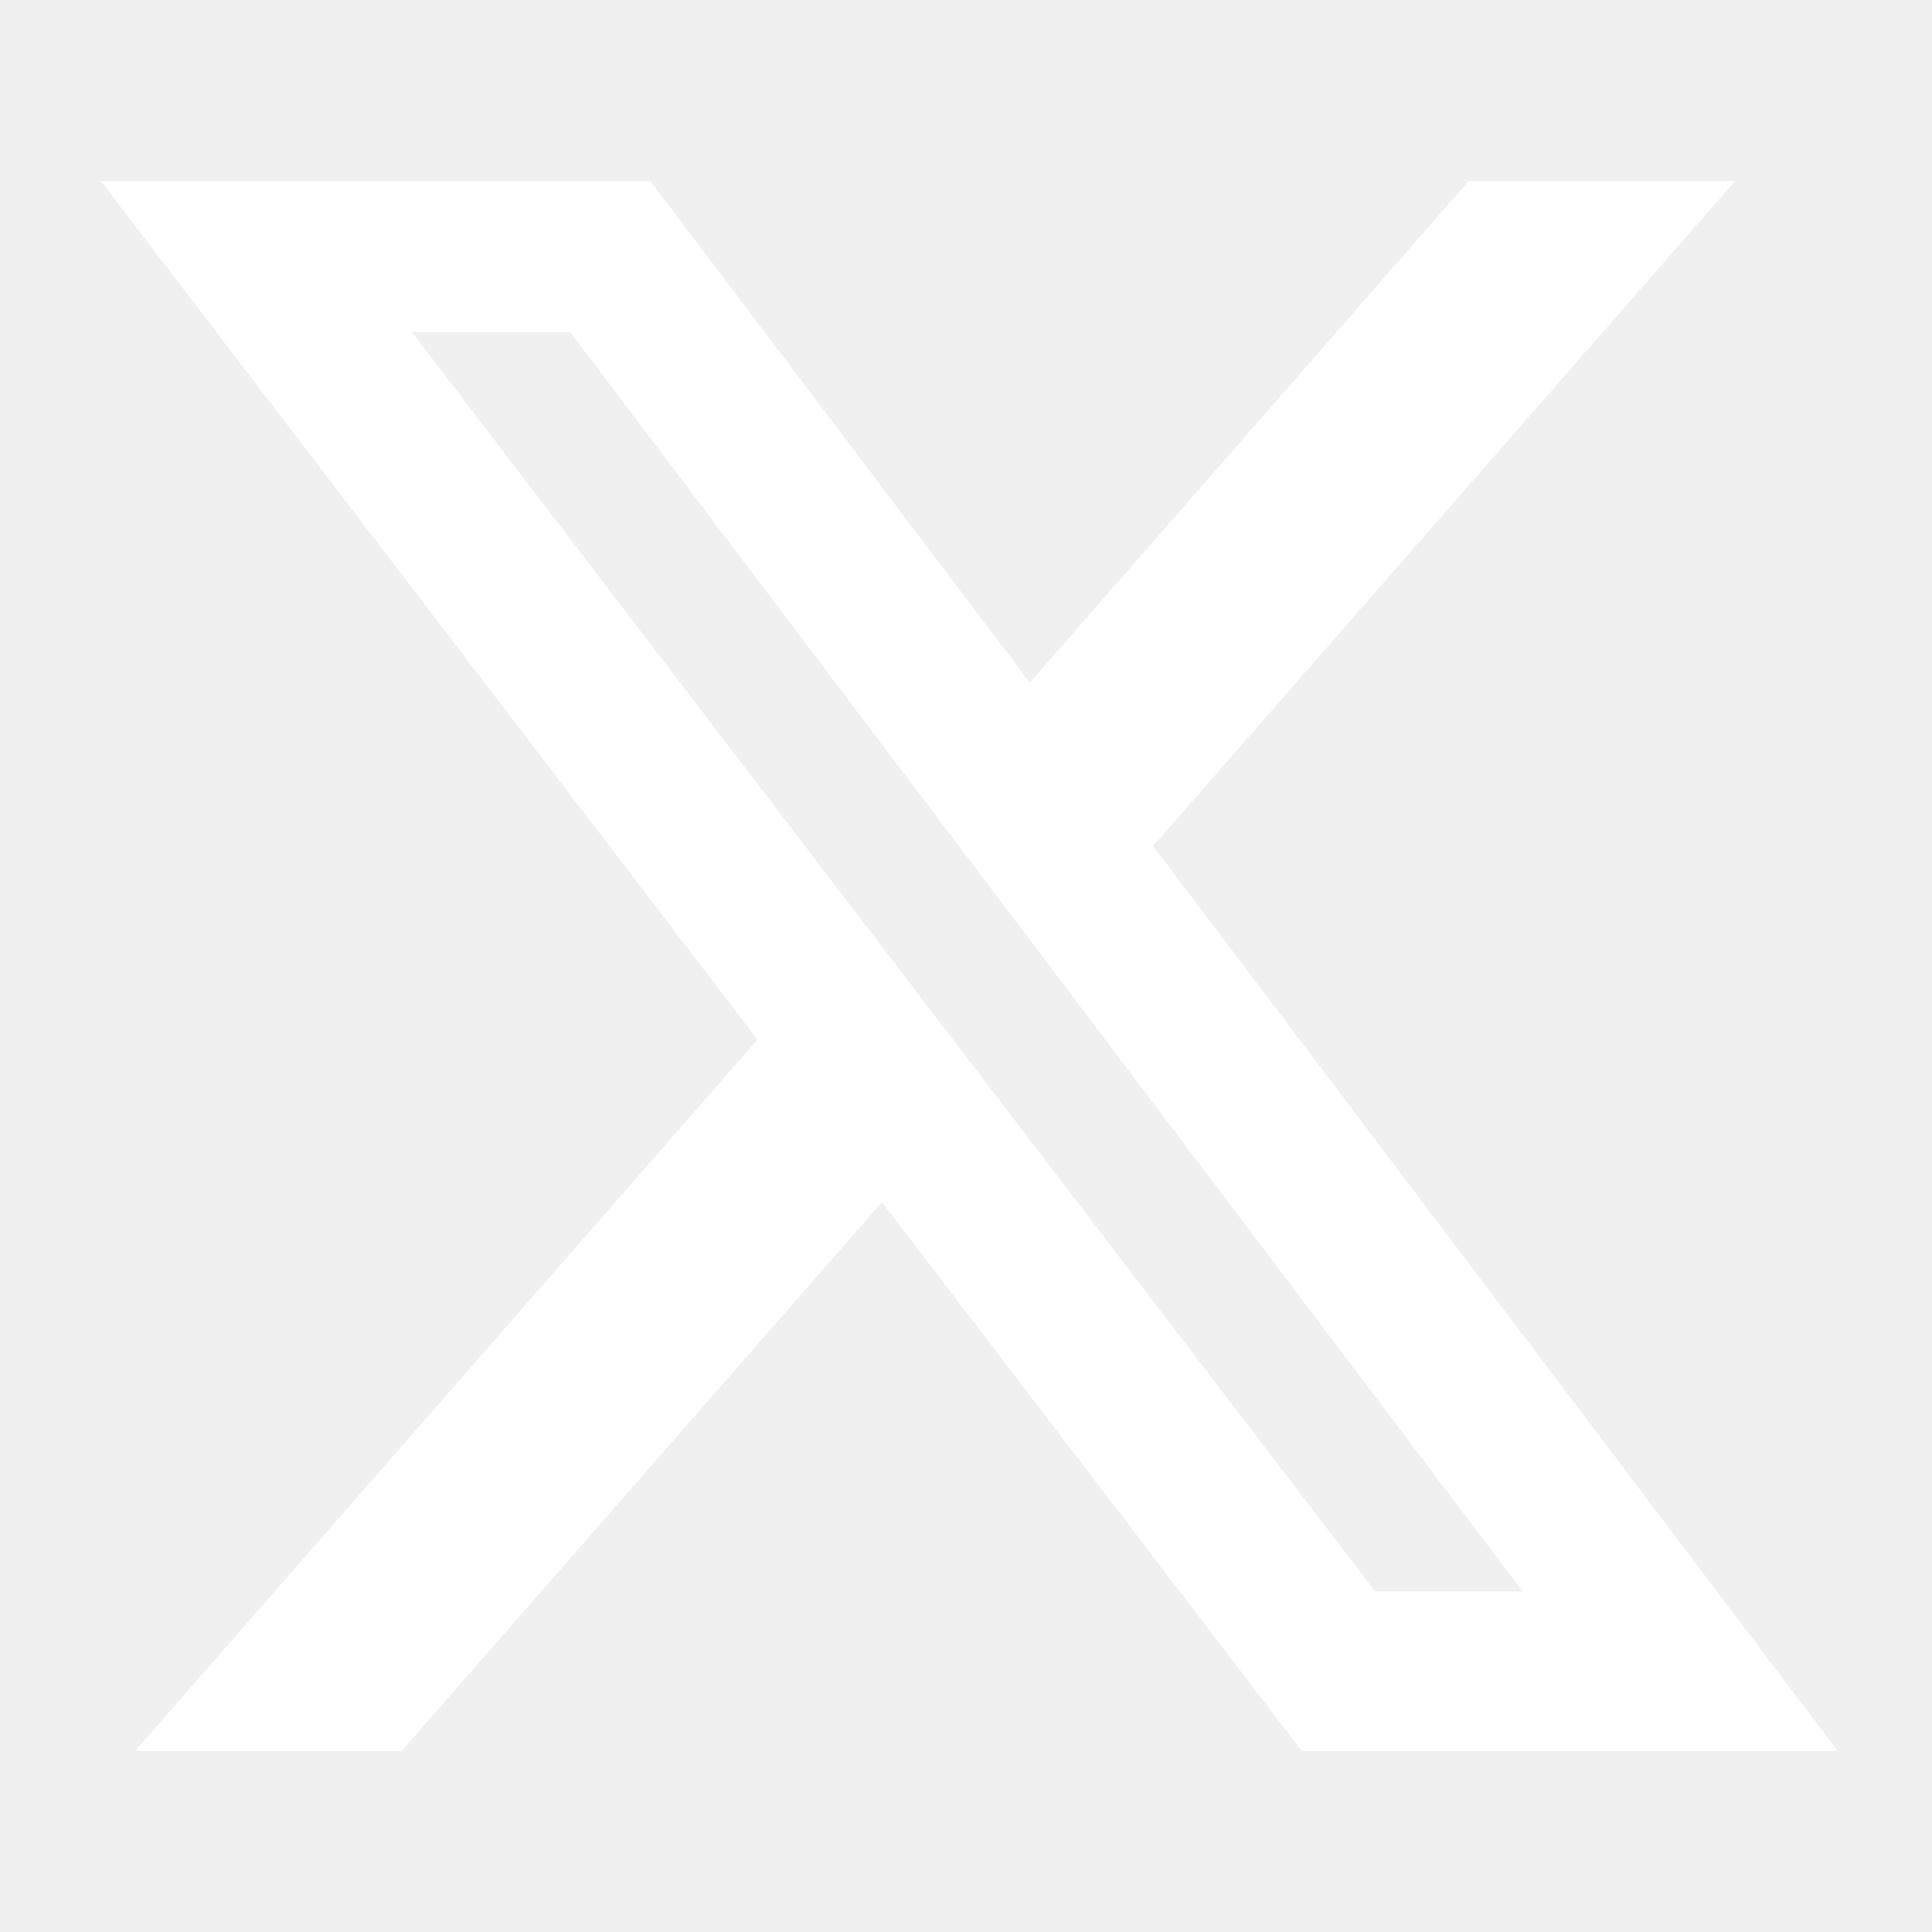
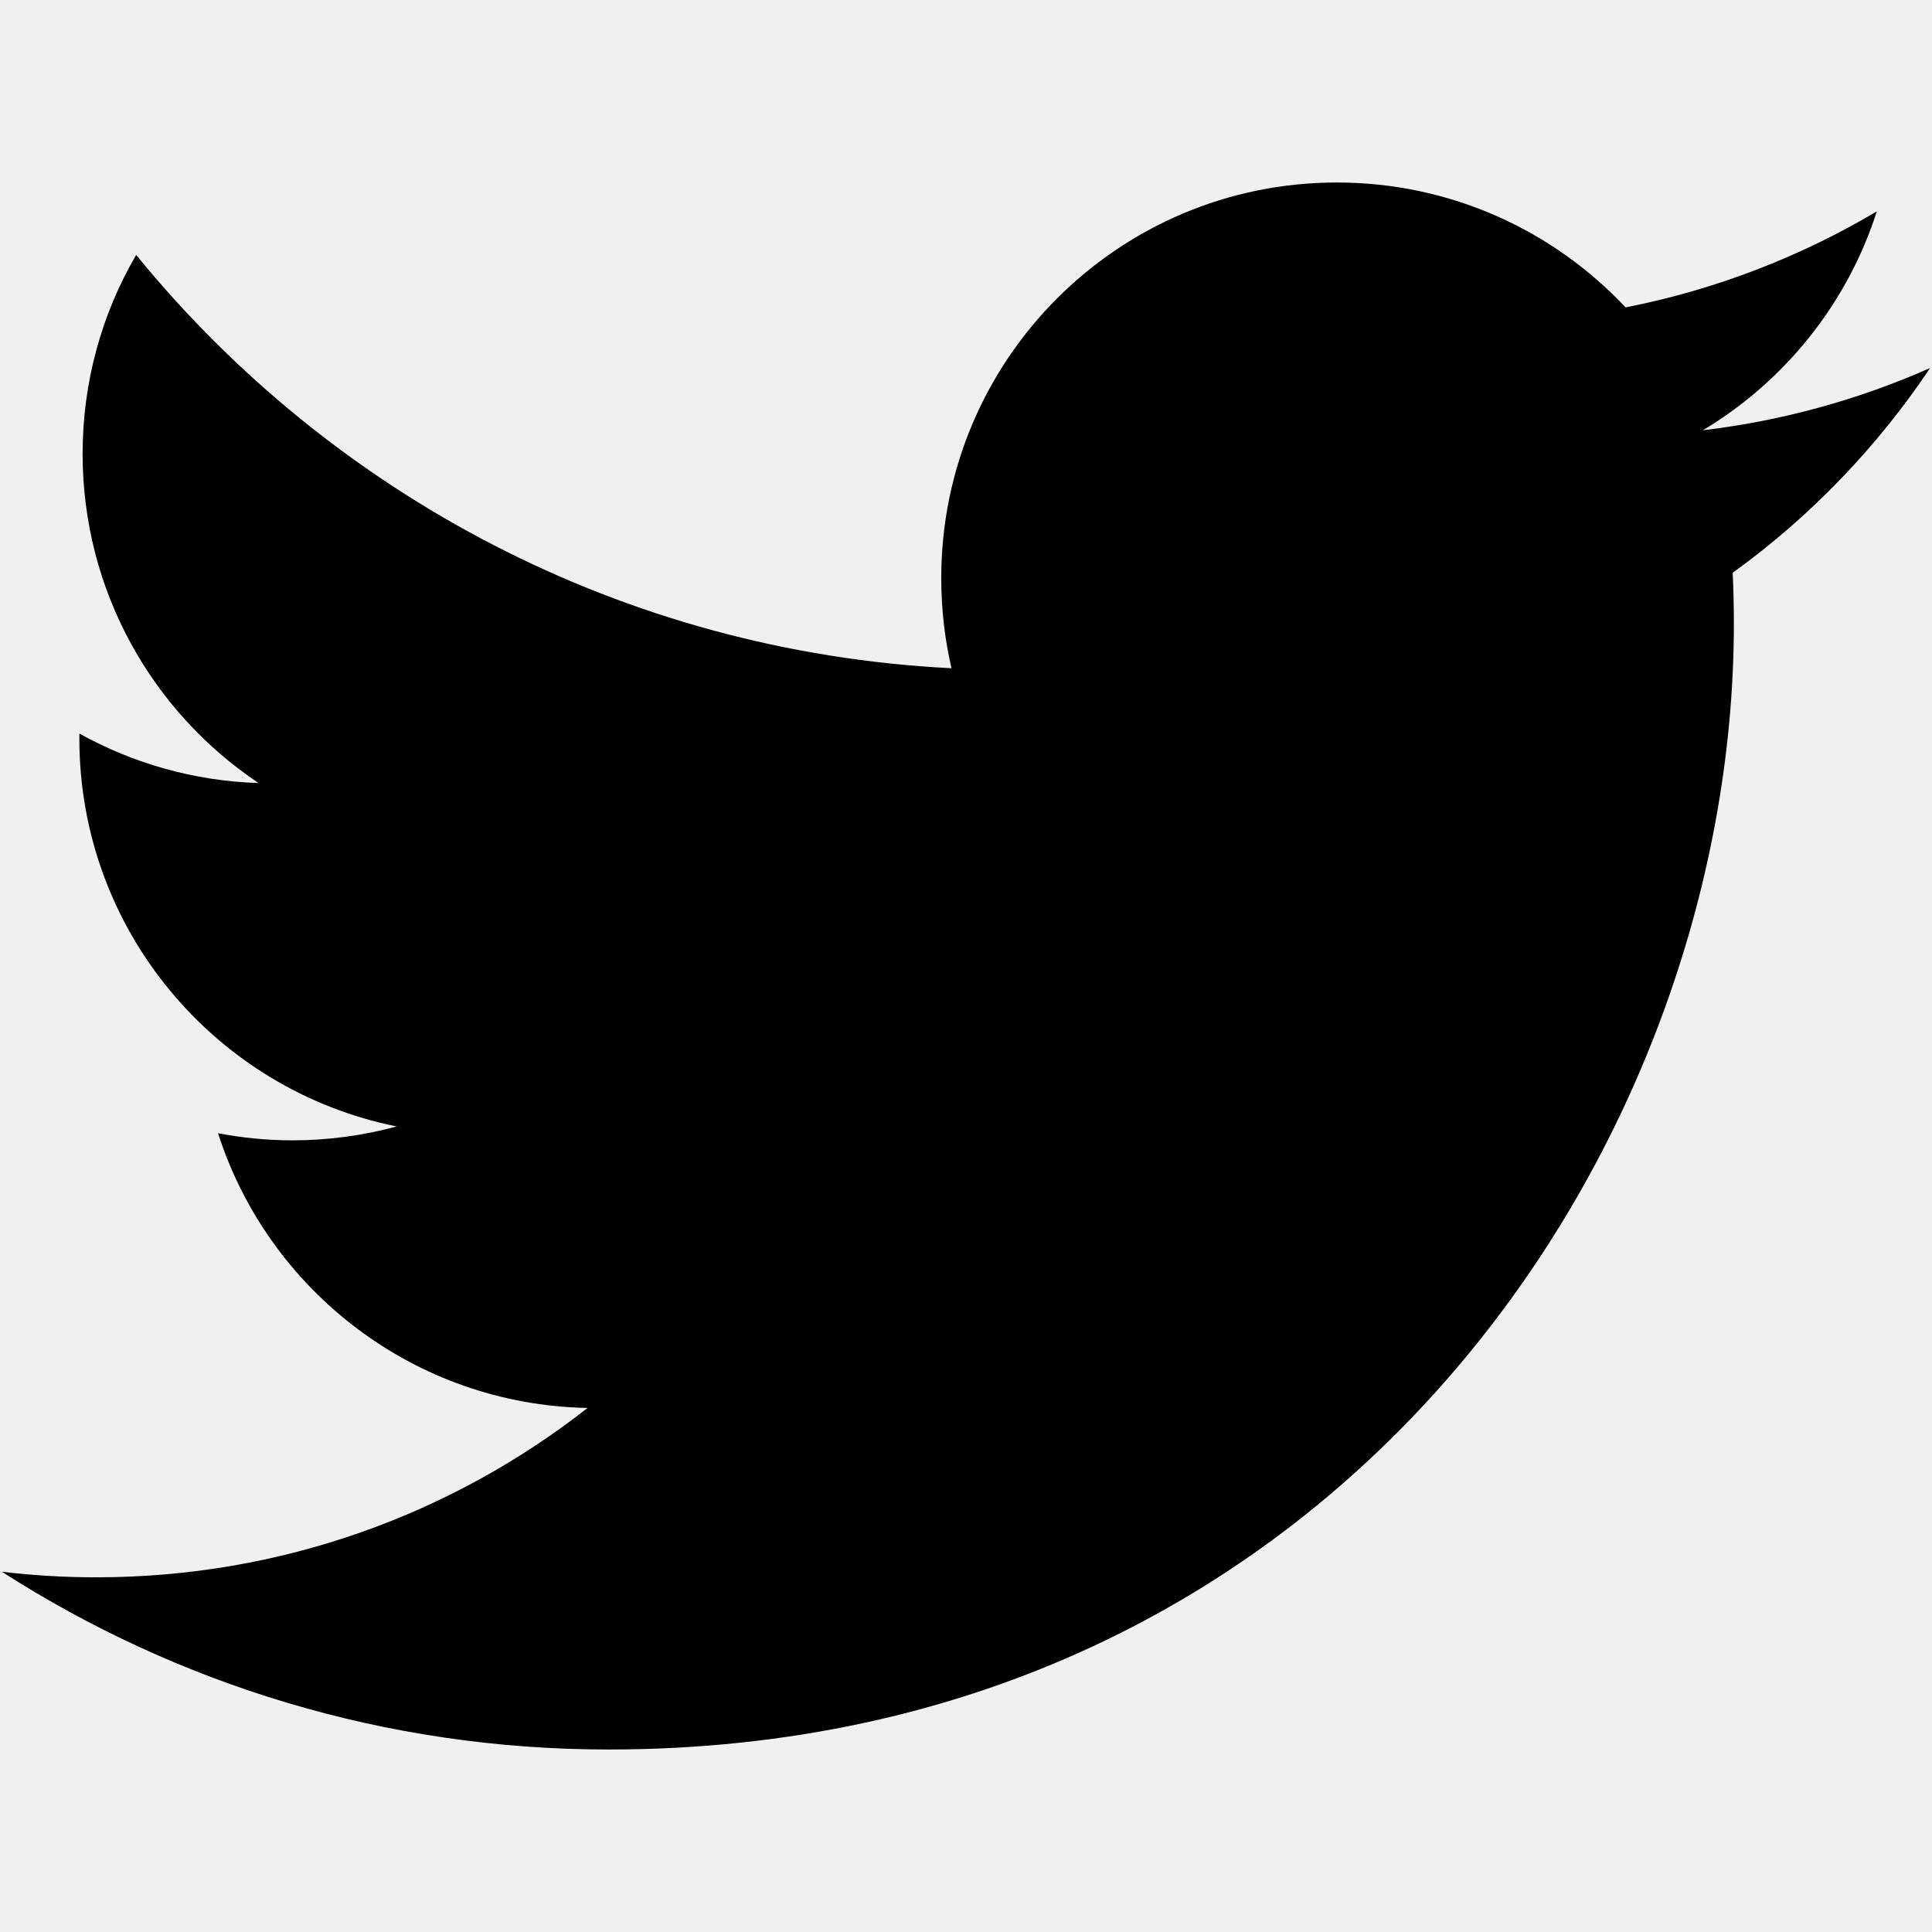
- <svg xmlns="http://www.w3.org/2000/svg" width="20" height="20" viewBox="0 0 20 20" fill="none">
-   <path d="M15.203 1.875H17.96L11.937 8.758L19.022 18.125H13.475L9.13 12.444L4.158 18.125H1.4L7.842 10.762L1.045 1.875H6.733L10.661 7.067L15.203 1.875ZM14.236 16.475H15.763L5.903 3.438H4.264L14.236 16.475Z" fill="white" />
+ <svg xmlns="http://www.w3.org/2000/svg" fill="#000000" version="1.1" width="800px" height="800px" viewBox="0 0 512 512" xml:space="preserve">
+   <g id="7935ec95c421cee6d86eb22ecd12f847">
+     <path style="display: inline;" d="M459.186,151.787c0.203,4.501,0.305,9.023,0.305,13.565   c0,138.542-105.461,298.285-298.274,298.285c-59.209,0-114.322-17.357-160.716-47.104c8.212,0.973,16.546,1.47,25.012,1.47   c49.121,0,94.318-16.759,130.209-44.884c-45.887-0.841-84.596-31.154-97.938-72.804c6.408,1.227,12.968,1.886,19.73,1.886   c9.55,0,18.816-1.287,27.617-3.68c-47.955-9.633-84.1-52.001-84.1-102.795c0-0.446,0-0.882,0.011-1.318   c14.133,7.847,30.294,12.562,47.488,13.109c-28.134-18.796-46.637-50.885-46.637-87.262c0-19.212,5.16-37.218,14.193-52.7   c51.707,63.426,128.941,105.156,216.072,109.536c-1.784-7.675-2.718-15.674-2.718-23.896c0-57.891,46.941-104.832,104.832-104.832   c30.173,0,57.404,12.734,76.525,33.102c23.887-4.694,46.313-13.423,66.569-25.438c-7.827,24.485-24.434,45.025-46.089,58.002   c21.209-2.535,41.426-8.171,60.222-16.505C497.448,118.542,479.666,137.004,459.186,151.787z">
+ 
+ </path>
+   </g>
</svg>
